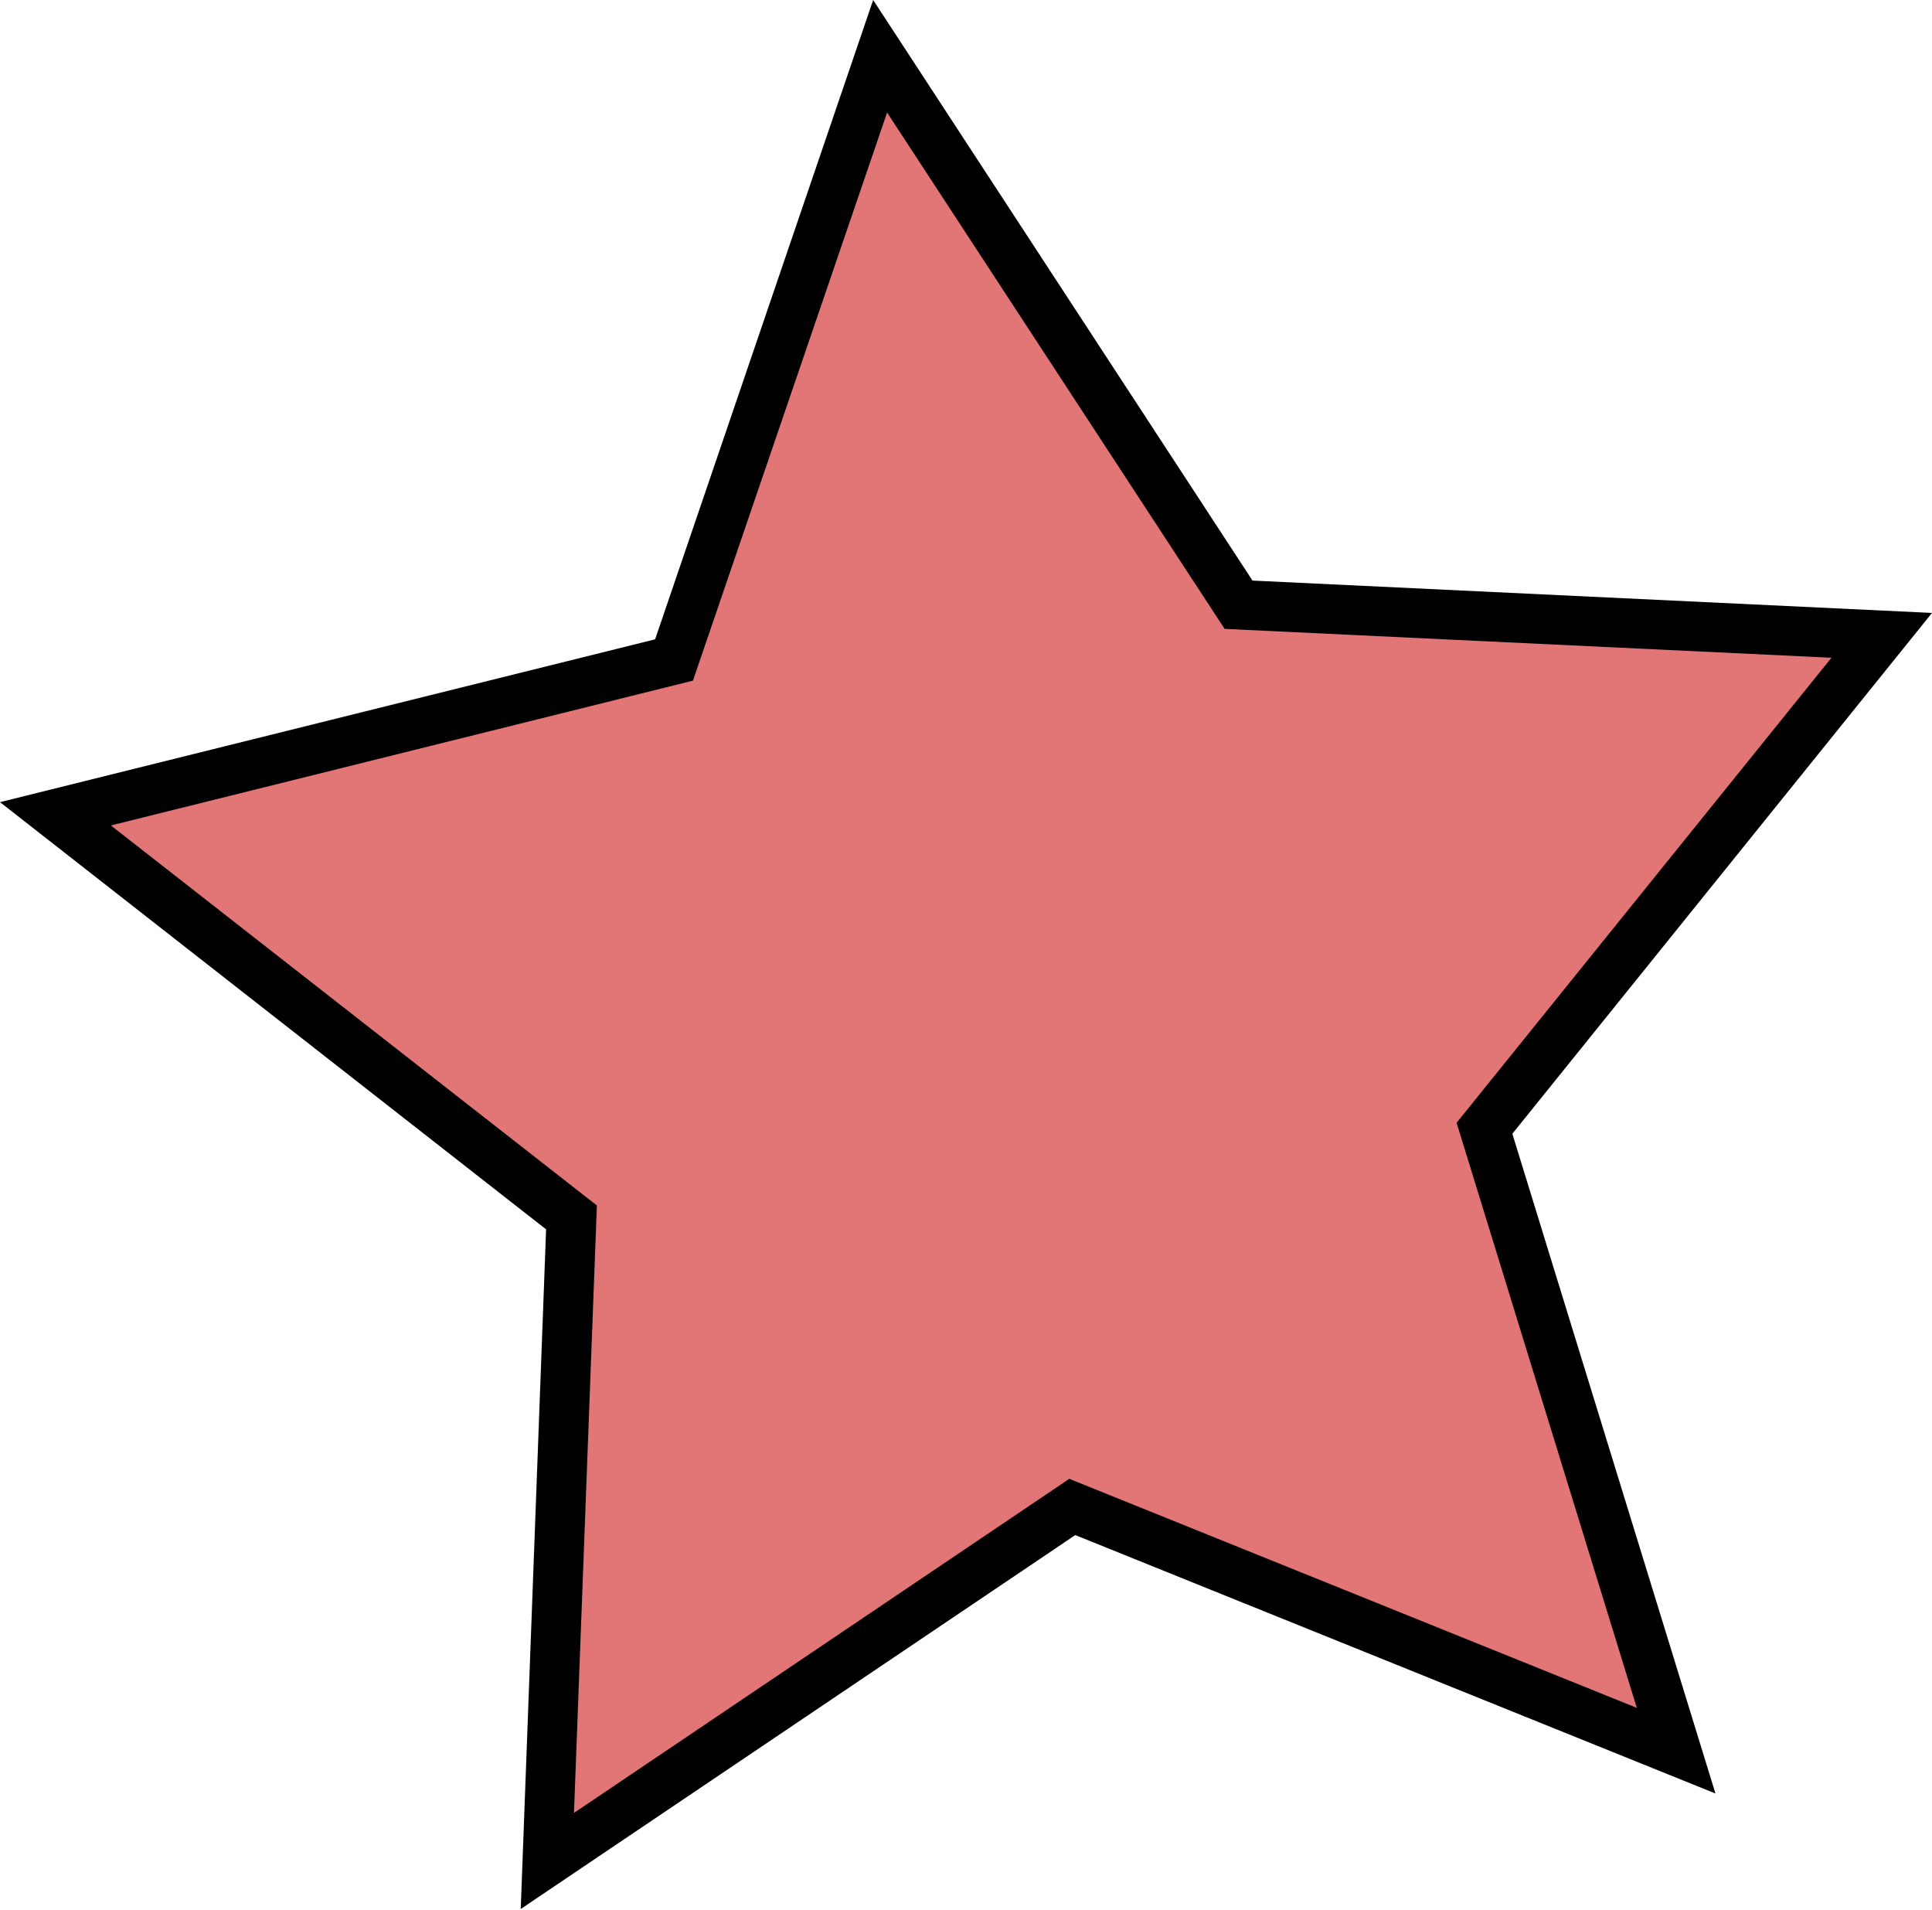
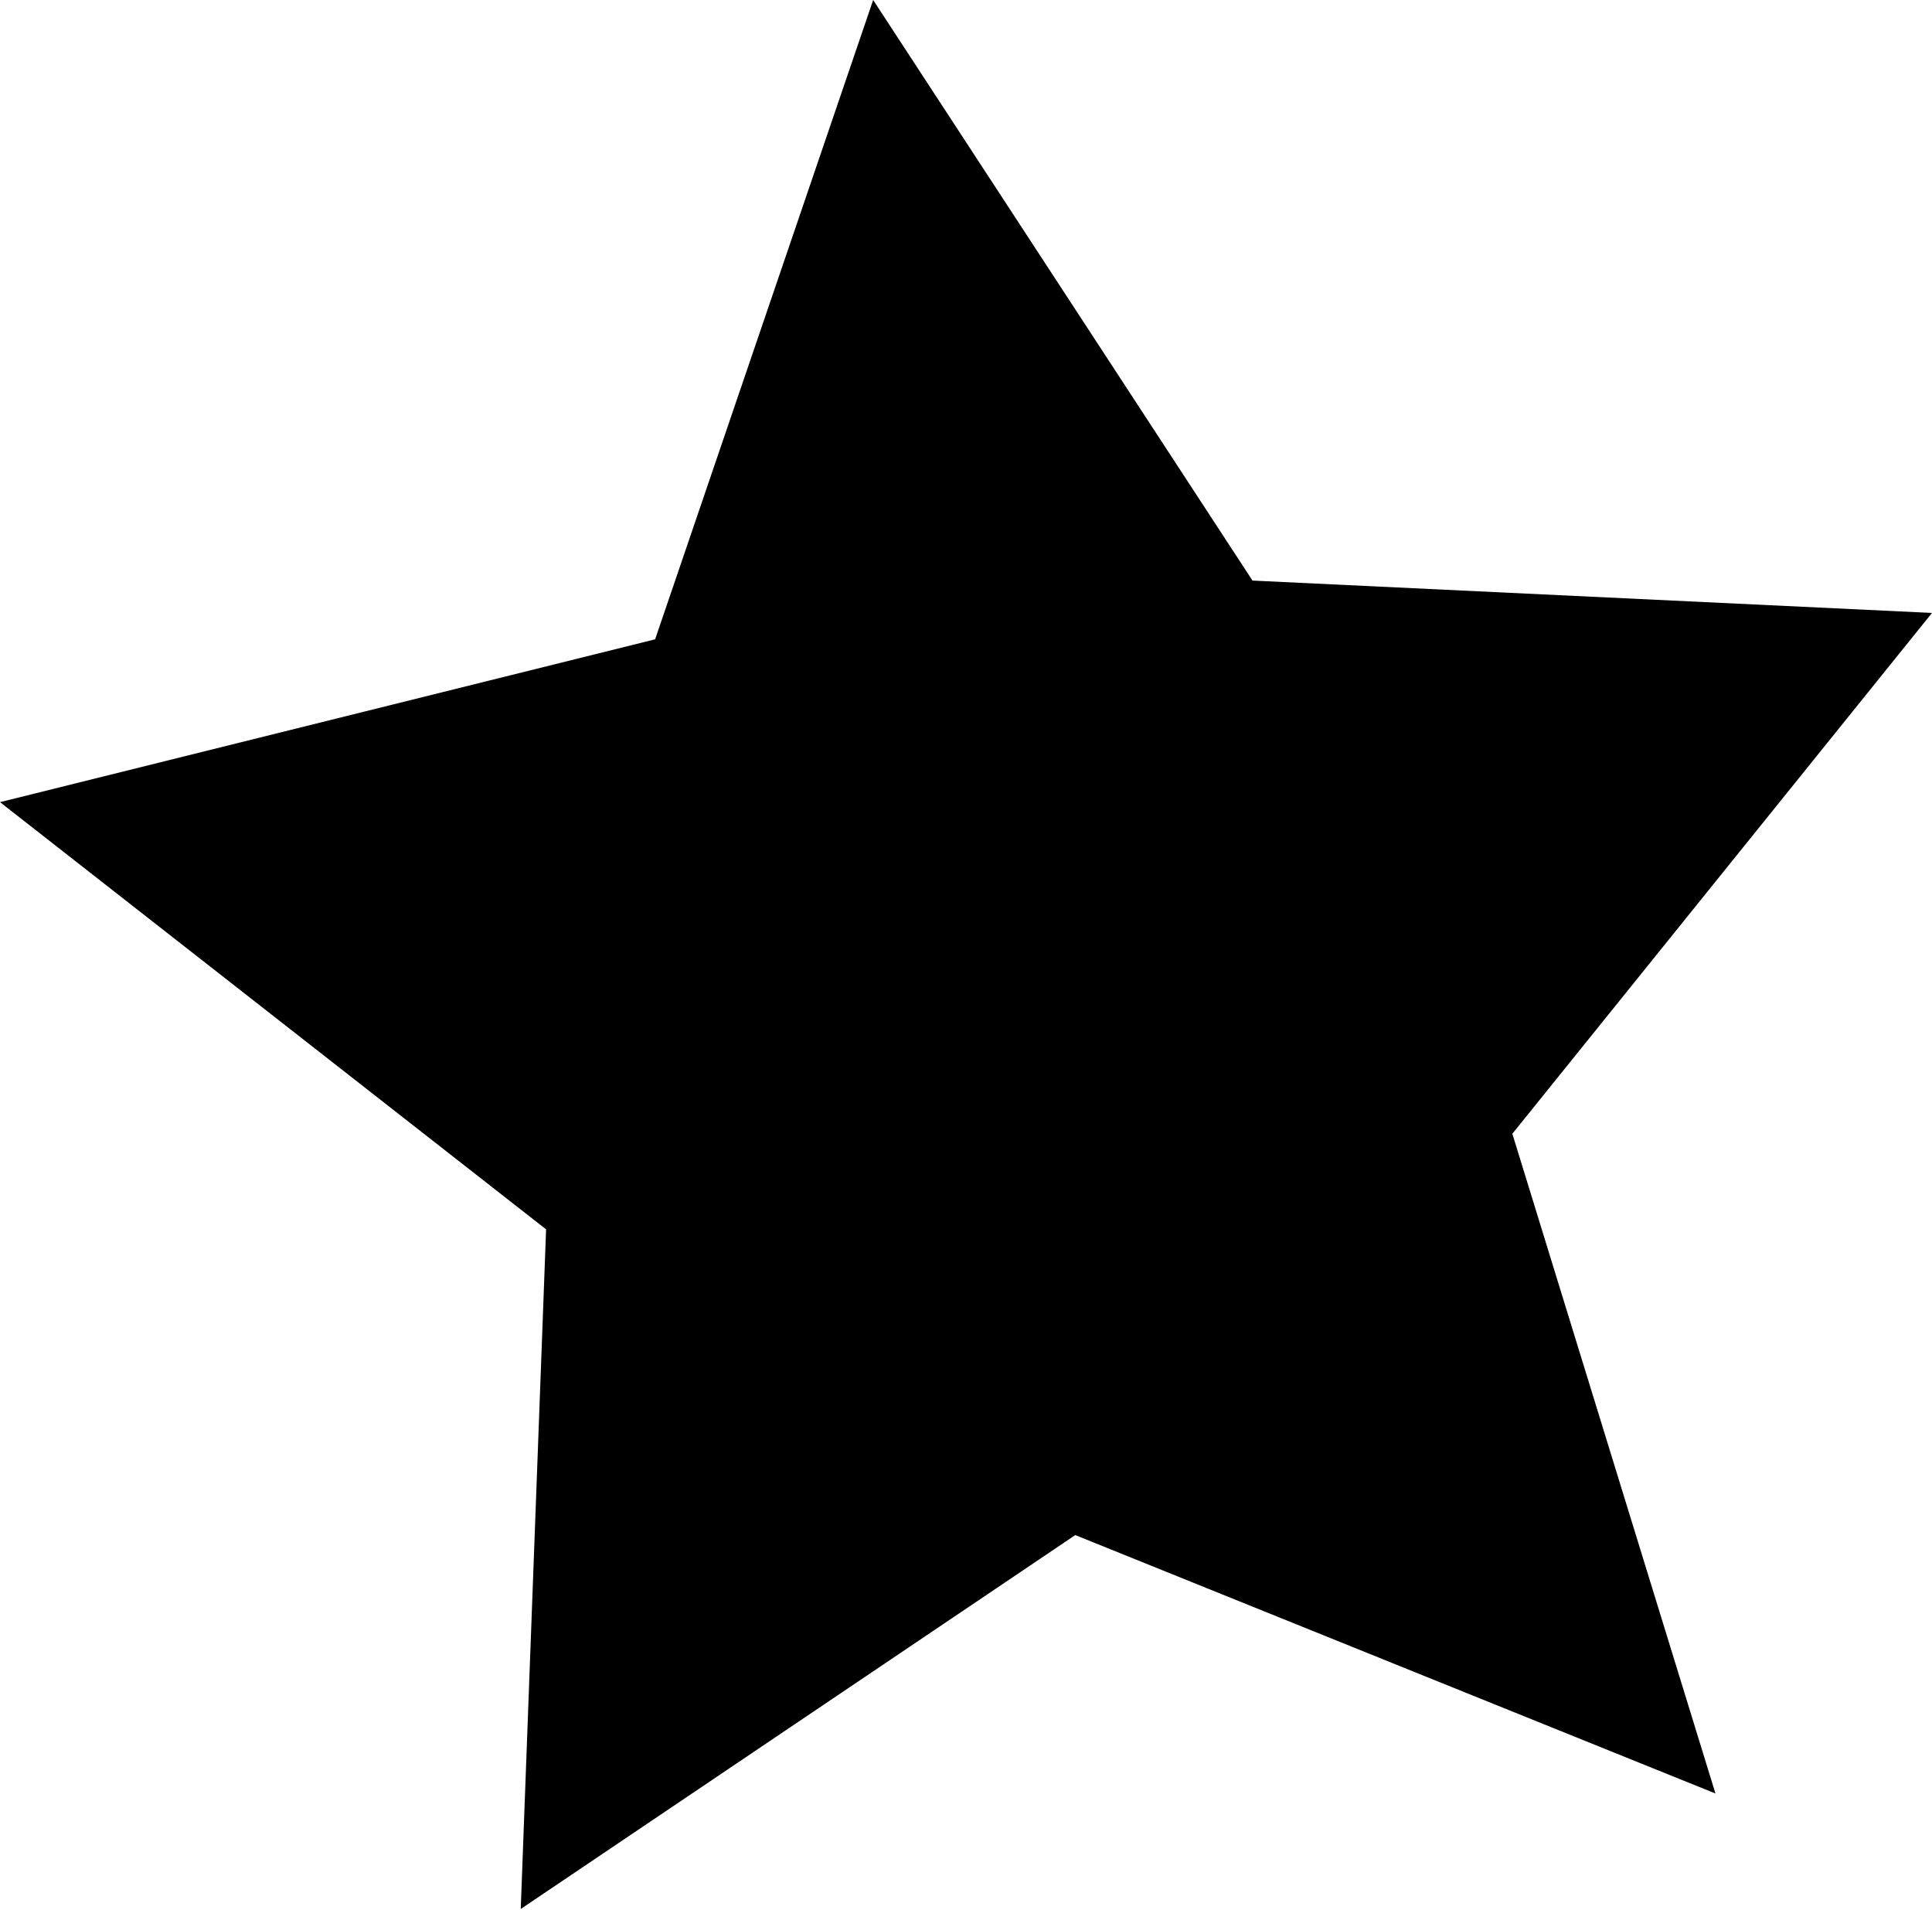
<svg xmlns="http://www.w3.org/2000/svg" id="Layer_1" data-name="Layer 1" viewBox="0 0 38.81 38.35">
-   <polygon points="33.67 35.17 21.54 30.27 10.99 37.38 11.48 24.46 1.12 16.35 13.55 13.25 17.68 1.13 24.88 12.15 37.8 12.76 29.82 22.66 33.67 35.17" style="fill: #e27676; stroke-width: 0px;" />
-   <path d="m10.46,38.35l.51-13.66L0,16.11l13.16-3.27L17.54,0l7.62,11.66,13.65.65-8.43,10.46,4.08,13.25-12.86-5.19-11.14,7.51ZM2.23,16.58l9.76,7.63-.46,12.2,9.95-6.71,11.4,4.6-3.62-11.75,7.53-9.34-12.19-.58-6.78-10.37-3.9,11.41-11.7,2.91Z" style="stroke-width: 0px;" />
+   <polygon points="33.67 35.17 21.54 30.27 10.99 37.38 11.48 24.46 1.12 16.35 13.55 13.25 17.68 1.13 24.88 12.15 37.8 12.76 29.82 22.66 33.67 35.17" />
+   <path d="m10.46,38.35l.51-13.66L0,16.11l13.16-3.27L17.54,0l7.62,11.66,13.65.65-8.43,10.46,4.08,13.25-12.86-5.19-11.14,7.51ZM2.23,16.58l9.76,7.63-.46,12.2,9.95-6.71,11.4,4.6-3.62-11.75,7.53-9.34-12.19-.58-6.78-10.37-3.9,11.41-11.7,2.91Z" />
</svg>
